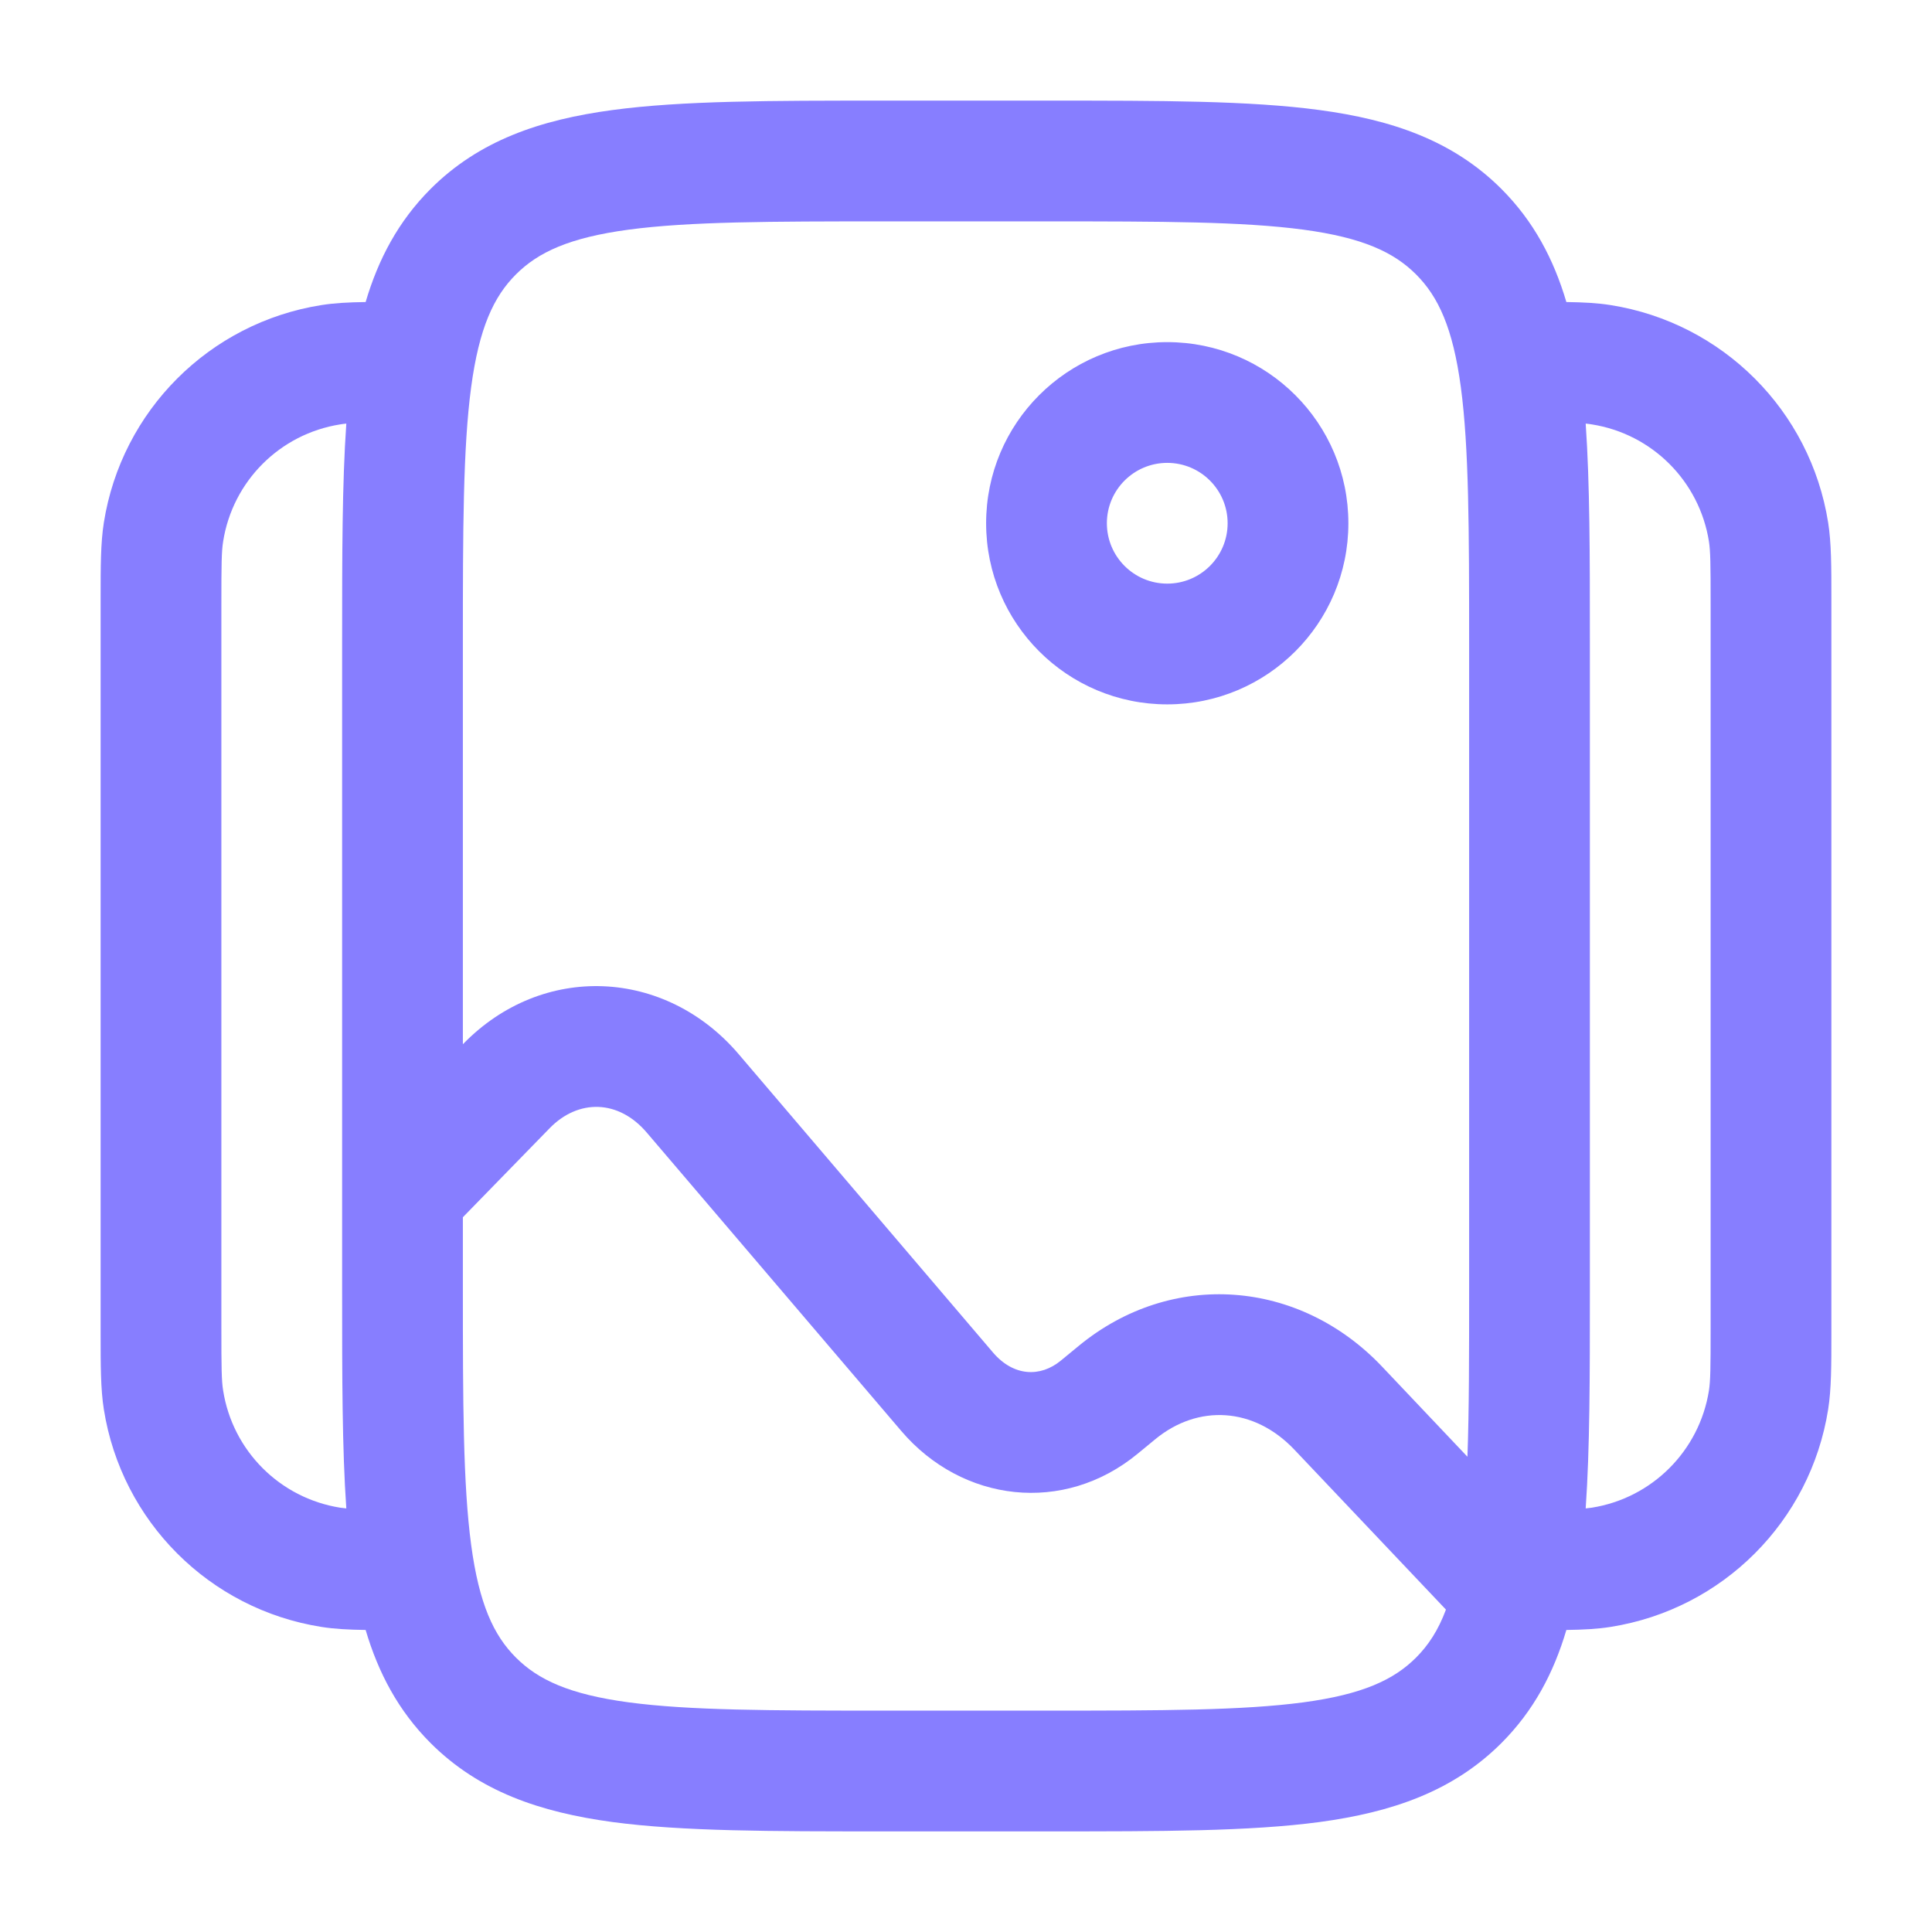
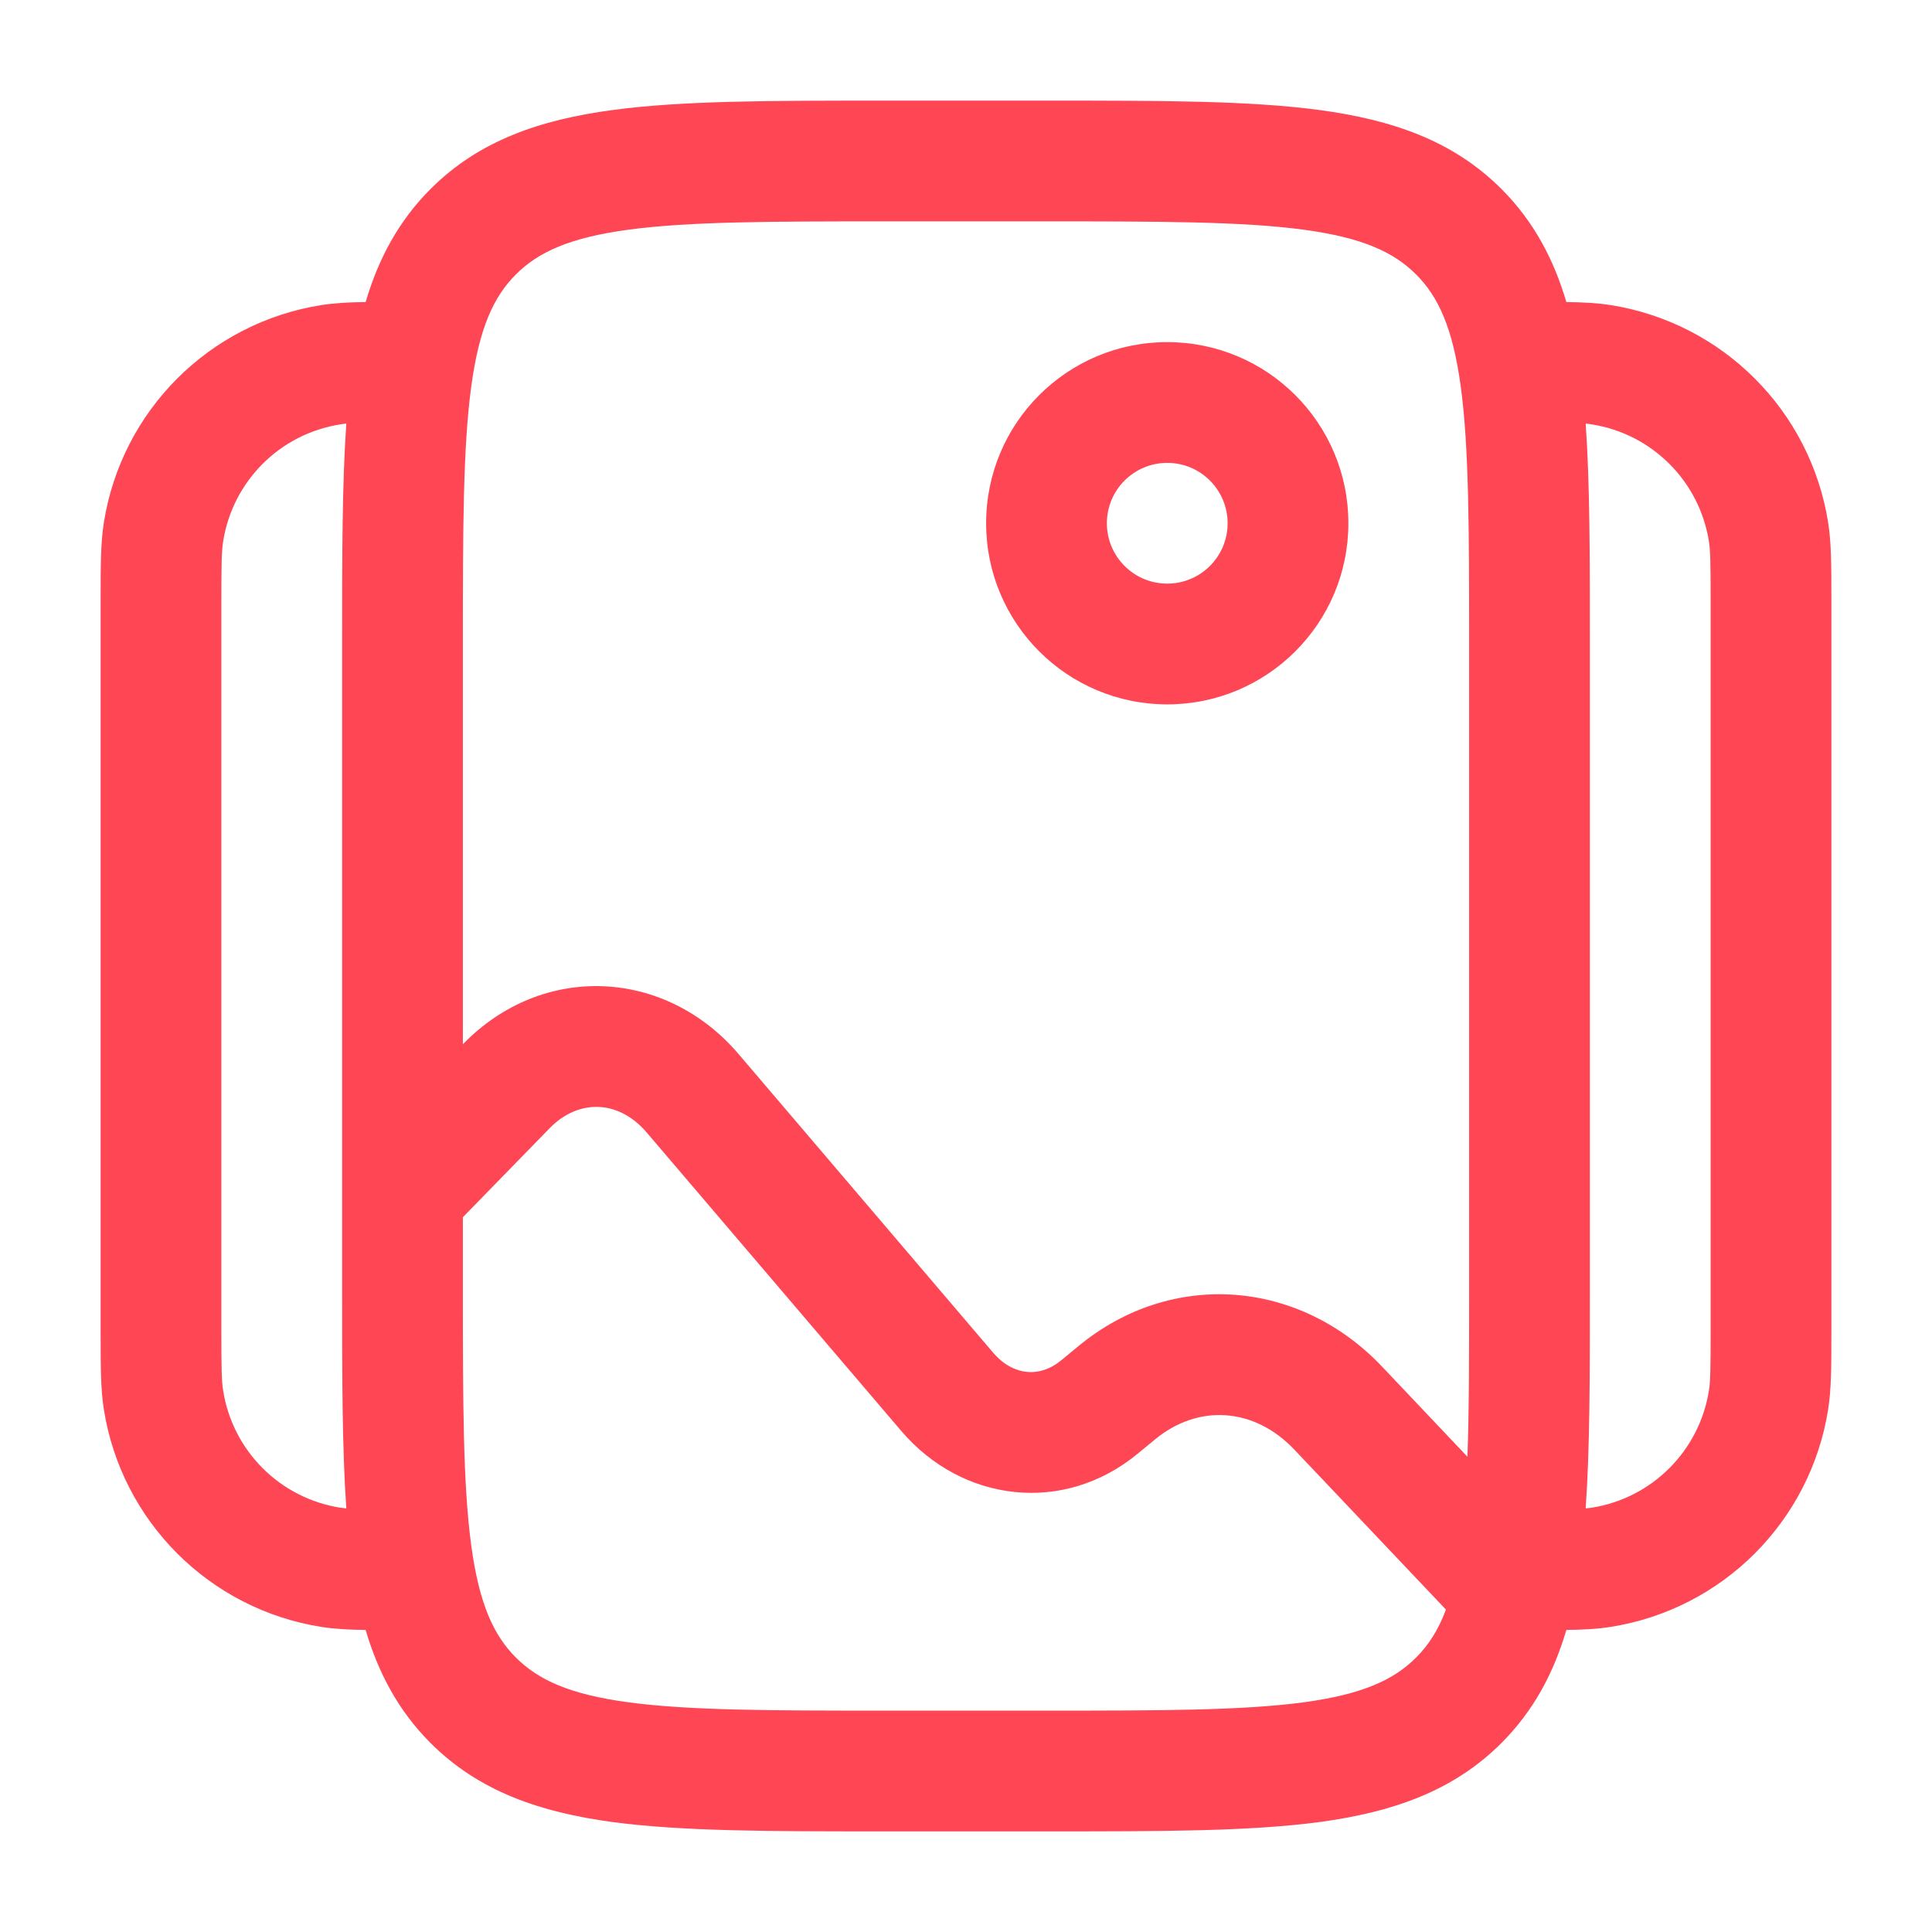
<svg xmlns="http://www.w3.org/2000/svg" width="24" height="24" viewBox="0 0 24 24" fill="none">
-   <path fill-rule="evenodd" clip-rule="evenodd" d="M10.945 1.25H13.055C14.422 1.25 15.525 1.25 16.392 1.367C17.292 1.488 18.05 1.746 18.652 2.348C19.052 2.749 19.3 3.218 19.458 3.752C19.669 3.755 19.846 3.764 20.008 3.79C21.399 4.01 22.49 5.101 22.71 6.492C22.75 6.745 22.75 7.034 22.75 7.435C22.75 7.457 22.75 7.478 22.75 7.5V16.5C22.75 16.522 22.75 16.544 22.75 16.565C22.75 16.966 22.75 17.255 22.71 17.508C22.49 18.899 21.399 19.99 20.008 20.21C19.846 20.236 19.669 20.245 19.458 20.248C19.3 20.782 19.052 21.251 18.652 21.652C18.05 22.254 17.292 22.512 16.392 22.634C15.525 22.75 14.422 22.75 13.055 22.75H10.945C9.578 22.75 8.475 22.75 7.608 22.634C6.708 22.512 5.95 22.254 5.348 21.652C4.948 21.251 4.7 20.782 4.542 20.248C4.331 20.245 4.154 20.236 3.992 20.21C2.601 19.99 1.51 18.899 1.29 17.508C1.25 17.255 1.25 16.966 1.25 16.565C1.25 16.544 1.25 16.522 1.25 16.5V7.5C1.25 7.478 1.25 7.457 1.25 7.435C1.25 7.034 1.25 6.745 1.29 6.492C1.51 5.101 2.601 4.01 3.992 3.79C4.154 3.764 4.331 3.755 4.542 3.752C4.7 3.218 4.948 2.749 5.348 2.348C5.95 1.746 6.708 1.488 7.608 1.367C8.475 1.25 9.578 1.25 10.945 1.25ZM4.302 5.262C4.274 5.265 4.249 5.268 4.226 5.272C3.477 5.39 2.89 5.977 2.772 6.726C2.752 6.848 2.75 7.007 2.75 7.5V16.5C2.75 16.993 2.752 17.152 2.772 17.274C2.89 18.023 3.477 18.61 4.226 18.729C4.249 18.732 4.274 18.735 4.302 18.738C4.25 17.989 4.25 17.099 4.25 16.055L4.25 14.817C4.25 14.816 4.25 14.816 4.25 14.815L4.25 7.945C4.25 6.901 4.25 6.011 4.302 5.262ZM5.75 15.121V16C5.75 17.435 5.752 18.436 5.853 19.192C5.952 19.926 6.132 20.314 6.409 20.591C6.686 20.868 7.074 21.048 7.808 21.147C8.563 21.248 9.565 21.25 11 21.25H13C14.435 21.25 15.437 21.248 16.192 21.147C16.926 21.048 17.314 20.868 17.591 20.591C17.743 20.439 17.866 20.253 17.962 19.995L16.08 18.009C15.577 17.478 14.882 17.442 14.352 17.878L14.132 18.059C13.216 18.814 11.955 18.666 11.195 17.775L8.034 14.069C7.684 13.658 7.185 13.649 6.828 14.015L5.75 15.121ZM18.229 18.096L17.169 16.977C16.141 15.892 14.555 15.767 13.398 16.721L13.178 16.902C12.923 17.112 12.59 17.099 12.336 16.802L9.176 13.095C8.264 12.026 6.739 11.957 5.754 12.968L5.75 12.972V8C5.75 6.565 5.752 5.563 5.853 4.808C5.952 4.074 6.132 3.686 6.409 3.409C6.686 3.132 7.074 2.952 7.808 2.853C8.563 2.752 9.565 2.75 11 2.75H13C14.435 2.75 15.437 2.752 16.192 2.853C16.926 2.952 17.314 3.132 17.591 3.409C17.868 3.686 18.048 4.074 18.147 4.808C18.248 5.563 18.25 6.565 18.25 8V16C18.25 16.833 18.25 17.519 18.229 18.096ZM19.698 18.738C19.726 18.735 19.751 18.732 19.774 18.729C20.523 18.61 21.11 18.023 21.229 17.274C21.248 17.152 21.25 16.993 21.25 16.5V7.5C21.25 7.007 21.248 6.848 21.229 6.726C21.11 5.977 20.523 5.39 19.774 5.272C19.751 5.268 19.726 5.265 19.698 5.262C19.75 6.011 19.75 6.901 19.75 7.945V16.055C19.75 17.099 19.75 17.989 19.698 18.738ZM14.5 5.75C14.086 5.75 13.75 6.086 13.75 6.5C13.75 6.914 14.086 7.25 14.5 7.25C14.914 7.25 15.25 6.914 15.25 6.5C15.25 6.086 14.914 5.75 14.5 5.75ZM12.25 6.5C12.25 5.257 13.257 4.25 14.5 4.25C15.743 4.25 16.75 5.257 16.75 6.5C16.75 7.743 15.743 8.75 14.5 8.75C13.257 8.75 12.25 7.743 12.25 6.5Z" fill="#877EFF" />
+   <path fill-rule="evenodd" clip-rule="evenodd" d="M10.945 1.25H13.055C14.422 1.25 15.525 1.25 16.392 1.367C17.292 1.488 18.05 1.746 18.652 2.348C19.052 2.749 19.3 3.218 19.458 3.752C19.669 3.755 19.846 3.764 20.008 3.79C21.399 4.01 22.49 5.101 22.71 6.492C22.75 6.745 22.75 7.034 22.75 7.435C22.75 7.457 22.75 7.478 22.75 7.5V16.5C22.75 16.522 22.75 16.544 22.75 16.565C22.75 16.966 22.75 17.255 22.71 17.508C22.49 18.899 21.399 19.99 20.008 20.21C19.846 20.236 19.669 20.245 19.458 20.248C19.3 20.782 19.052 21.251 18.652 21.652C18.05 22.254 17.292 22.512 16.392 22.634C15.525 22.75 14.422 22.75 13.055 22.75H10.945C9.578 22.75 8.475 22.75 7.608 22.634C6.708 22.512 5.95 22.254 5.348 21.652C4.948 21.251 4.7 20.782 4.542 20.248C4.331 20.245 4.154 20.236 3.992 20.21C2.601 19.99 1.51 18.899 1.29 17.508C1.25 17.255 1.25 16.966 1.25 16.565C1.25 16.544 1.25 16.522 1.25 16.5V7.5C1.25 7.478 1.25 7.457 1.25 7.435C1.25 7.034 1.25 6.745 1.29 6.492C1.51 5.101 2.601 4.01 3.992 3.79C4.154 3.764 4.331 3.755 4.542 3.752C4.7 3.218 4.948 2.749 5.348 2.348C5.95 1.746 6.708 1.488 7.608 1.367C8.475 1.25 9.578 1.25 10.945 1.25ZM4.302 5.262C4.274 5.265 4.249 5.268 4.226 5.272C3.477 5.39 2.89 5.977 2.772 6.726C2.752 6.848 2.75 7.007 2.75 7.5V16.5C2.75 16.993 2.752 17.152 2.772 17.274C2.89 18.023 3.477 18.61 4.226 18.729C4.249 18.732 4.274 18.735 4.302 18.738C4.25 17.989 4.25 17.099 4.25 16.055V14.817V14.815V7.945C4.25 6.901 4.25 6.011 4.302 5.262ZM5.75 15.121V16C5.75 17.435 5.752 18.436 5.853 19.192C5.952 19.926 6.132 20.314 6.409 20.591C6.686 20.868 7.074 21.048 7.808 21.147C8.563 21.248 9.565 21.25 11 21.25H13C14.435 21.25 15.437 21.248 16.192 21.147C16.926 21.048 17.314 20.868 17.591 20.591C17.743 20.439 17.866 20.253 17.962 19.995L16.08 18.009C15.577 17.478 14.882 17.442 14.352 17.878L14.132 18.059C13.216 18.814 11.955 18.666 11.195 17.775L8.034 14.069C7.684 13.658 7.185 13.649 6.828 14.015L5.75 15.121ZM18.229 18.096L17.169 16.977C16.141 15.892 14.555 15.767 13.398 16.721L13.178 16.902C12.923 17.112 12.59 17.099 12.336 16.802L9.176 13.095C8.264 12.026 6.739 11.957 5.754 12.968L5.75 12.972V8C5.75 6.565 5.752 5.563 5.853 4.808C5.952 4.074 6.132 3.686 6.409 3.409C6.686 3.132 7.074 2.952 7.808 2.853C8.563 2.752 9.565 2.75 11 2.75H13C14.435 2.75 15.437 2.752 16.192 2.853C16.926 2.952 17.314 3.132 17.591 3.409C17.868 3.686 18.048 4.074 18.147 4.808C18.248 5.563 18.25 6.565 18.25 8V16C18.25 16.833 18.25 17.519 18.229 18.096ZM19.698 18.738C19.726 18.735 19.751 18.732 19.774 18.729C20.523 18.61 21.11 18.023 21.229 17.274C21.248 17.152 21.25 16.993 21.25 16.5V7.5C21.25 7.007 21.248 6.848 21.229 6.726C21.11 5.977 20.523 5.39 19.774 5.272C19.751 5.268 19.726 5.265 19.698 5.262C19.75 6.011 19.75 6.901 19.75 7.945V16.055C19.75 17.099 19.75 17.989 19.698 18.738ZM14.5 5.75C14.086 5.75 13.75 6.086 13.75 6.5C13.75 6.914 14.086 7.25 14.5 7.25C14.914 7.25 15.25 6.914 15.25 6.5C15.25 6.086 14.914 5.75 14.5 5.75ZM12.25 6.5C12.25 5.257 13.257 4.25 14.5 4.25C15.743 4.25 16.75 5.257 16.75 6.5C16.75 7.743 15.743 8.75 14.5 8.75C13.257 8.75 12.25 7.743 12.25 6.5Z" fill="#FF4655" />
</svg>
